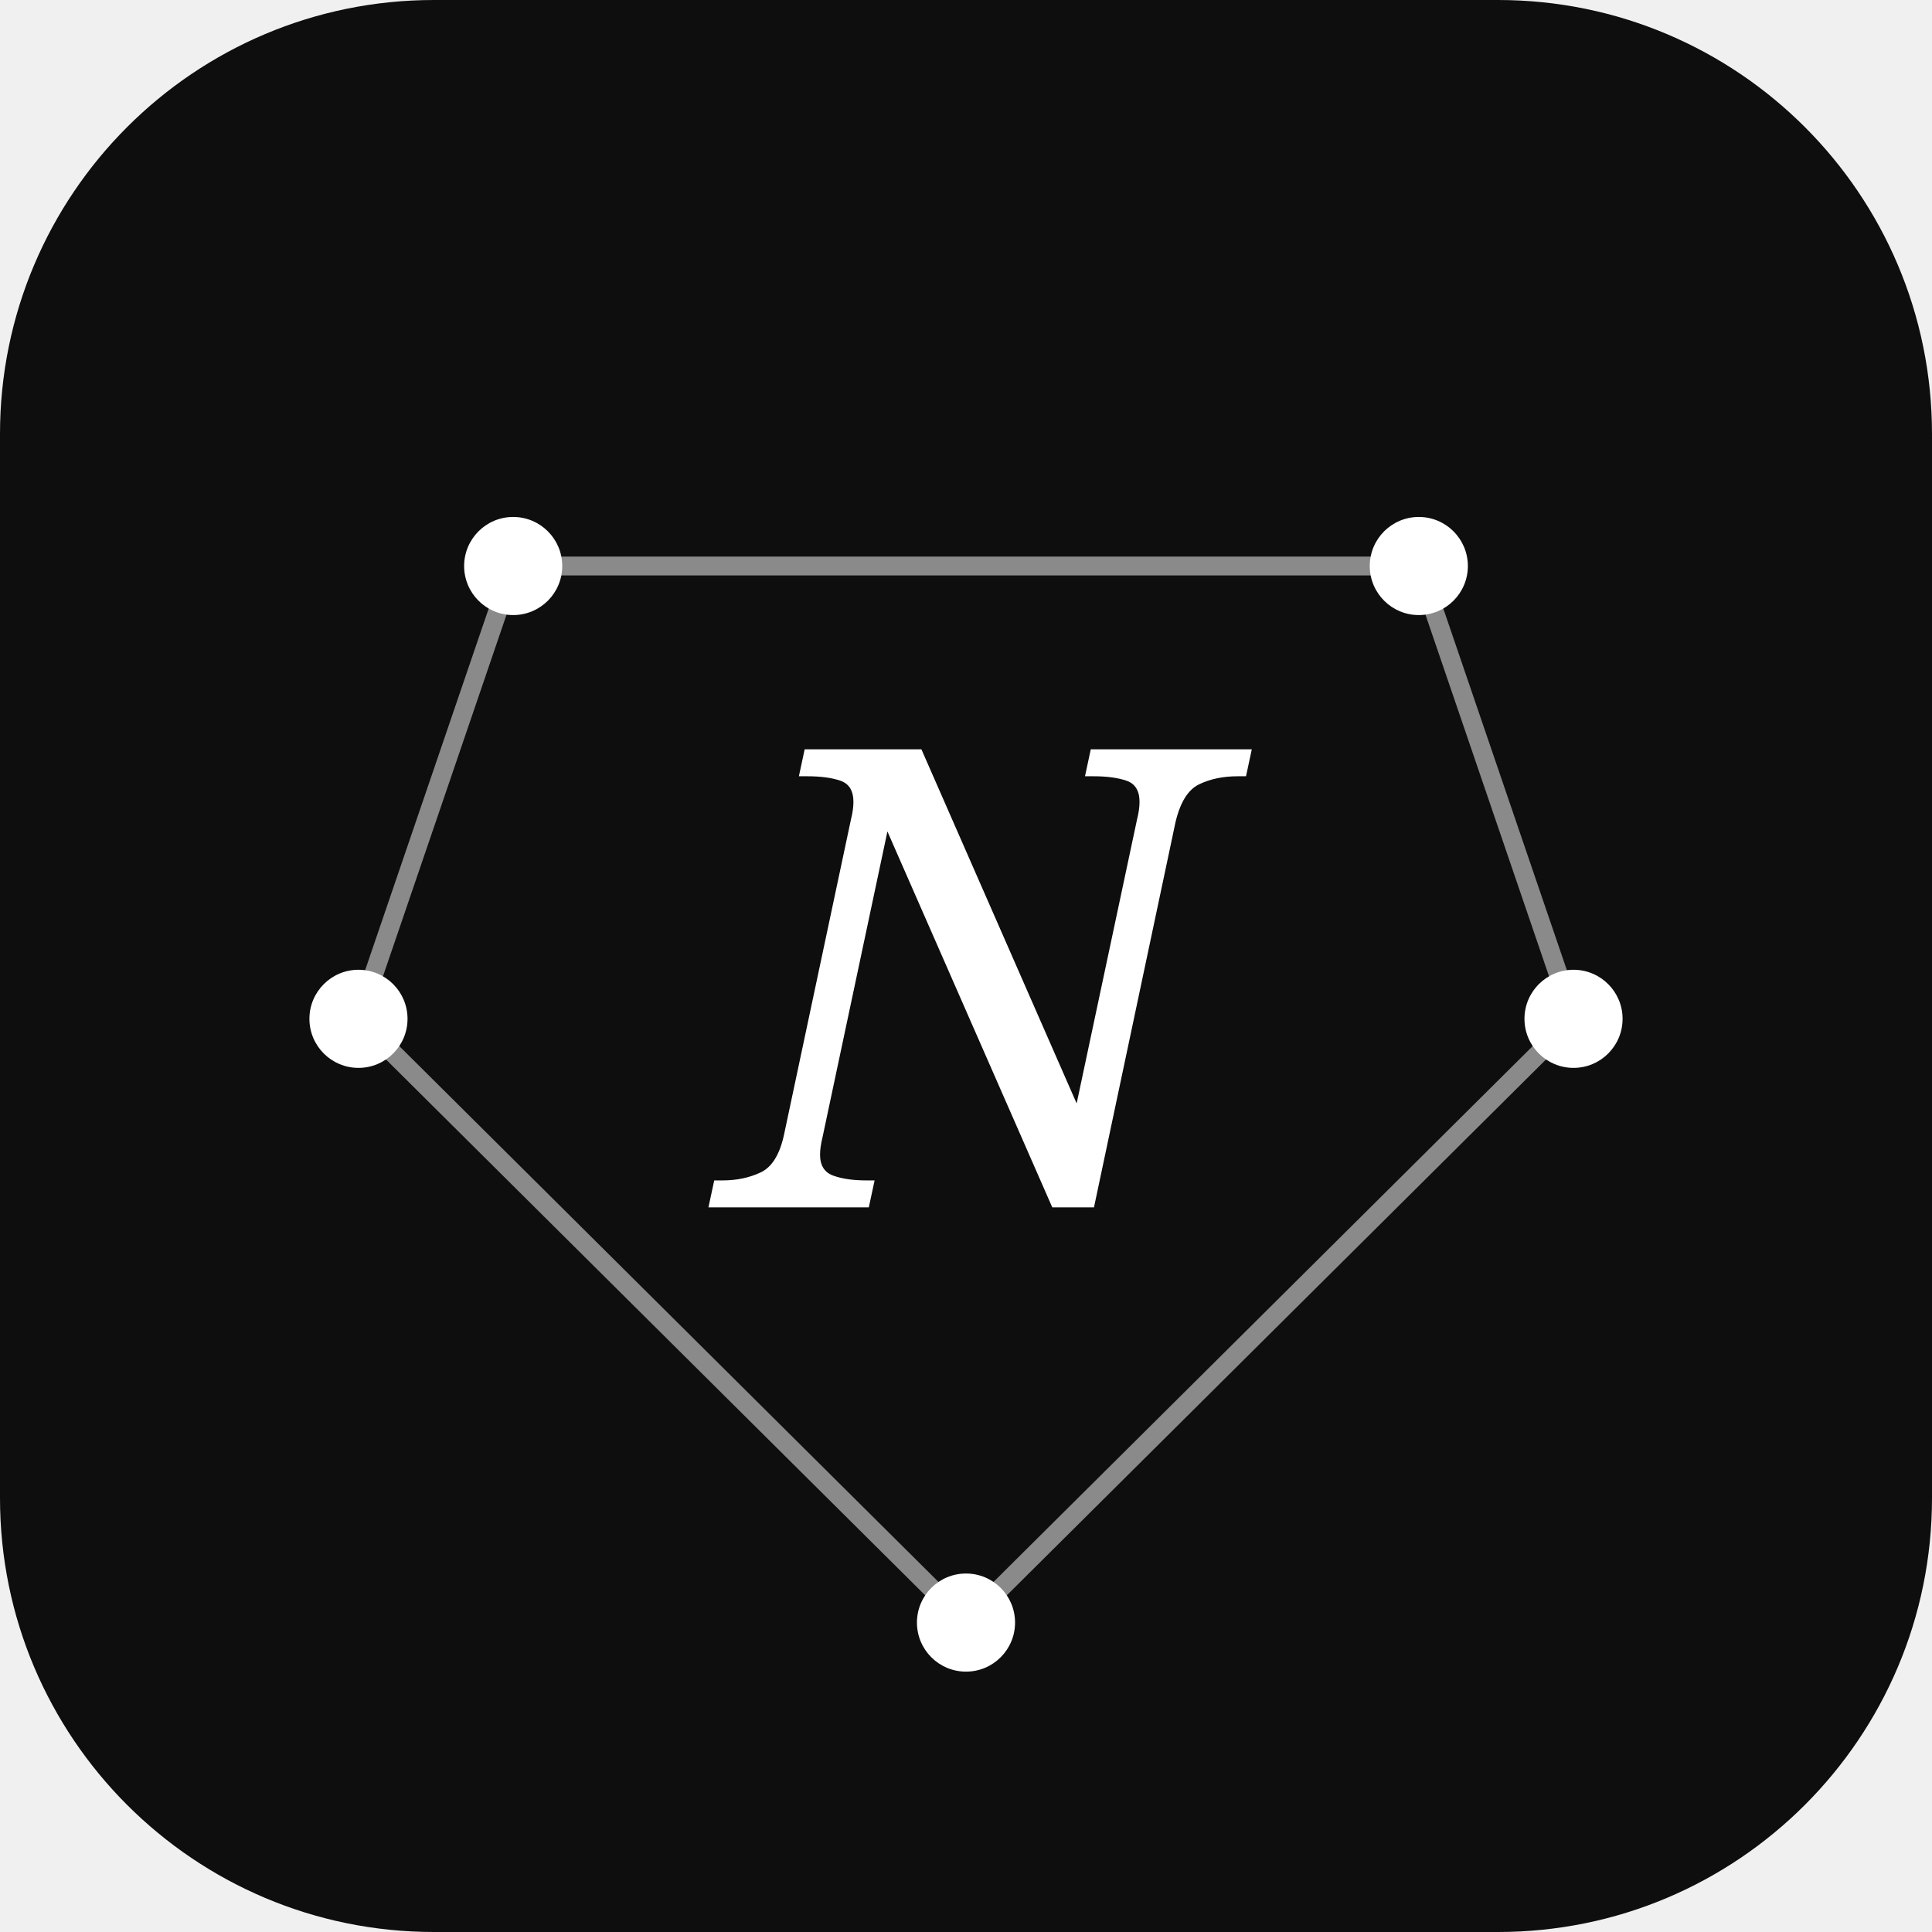
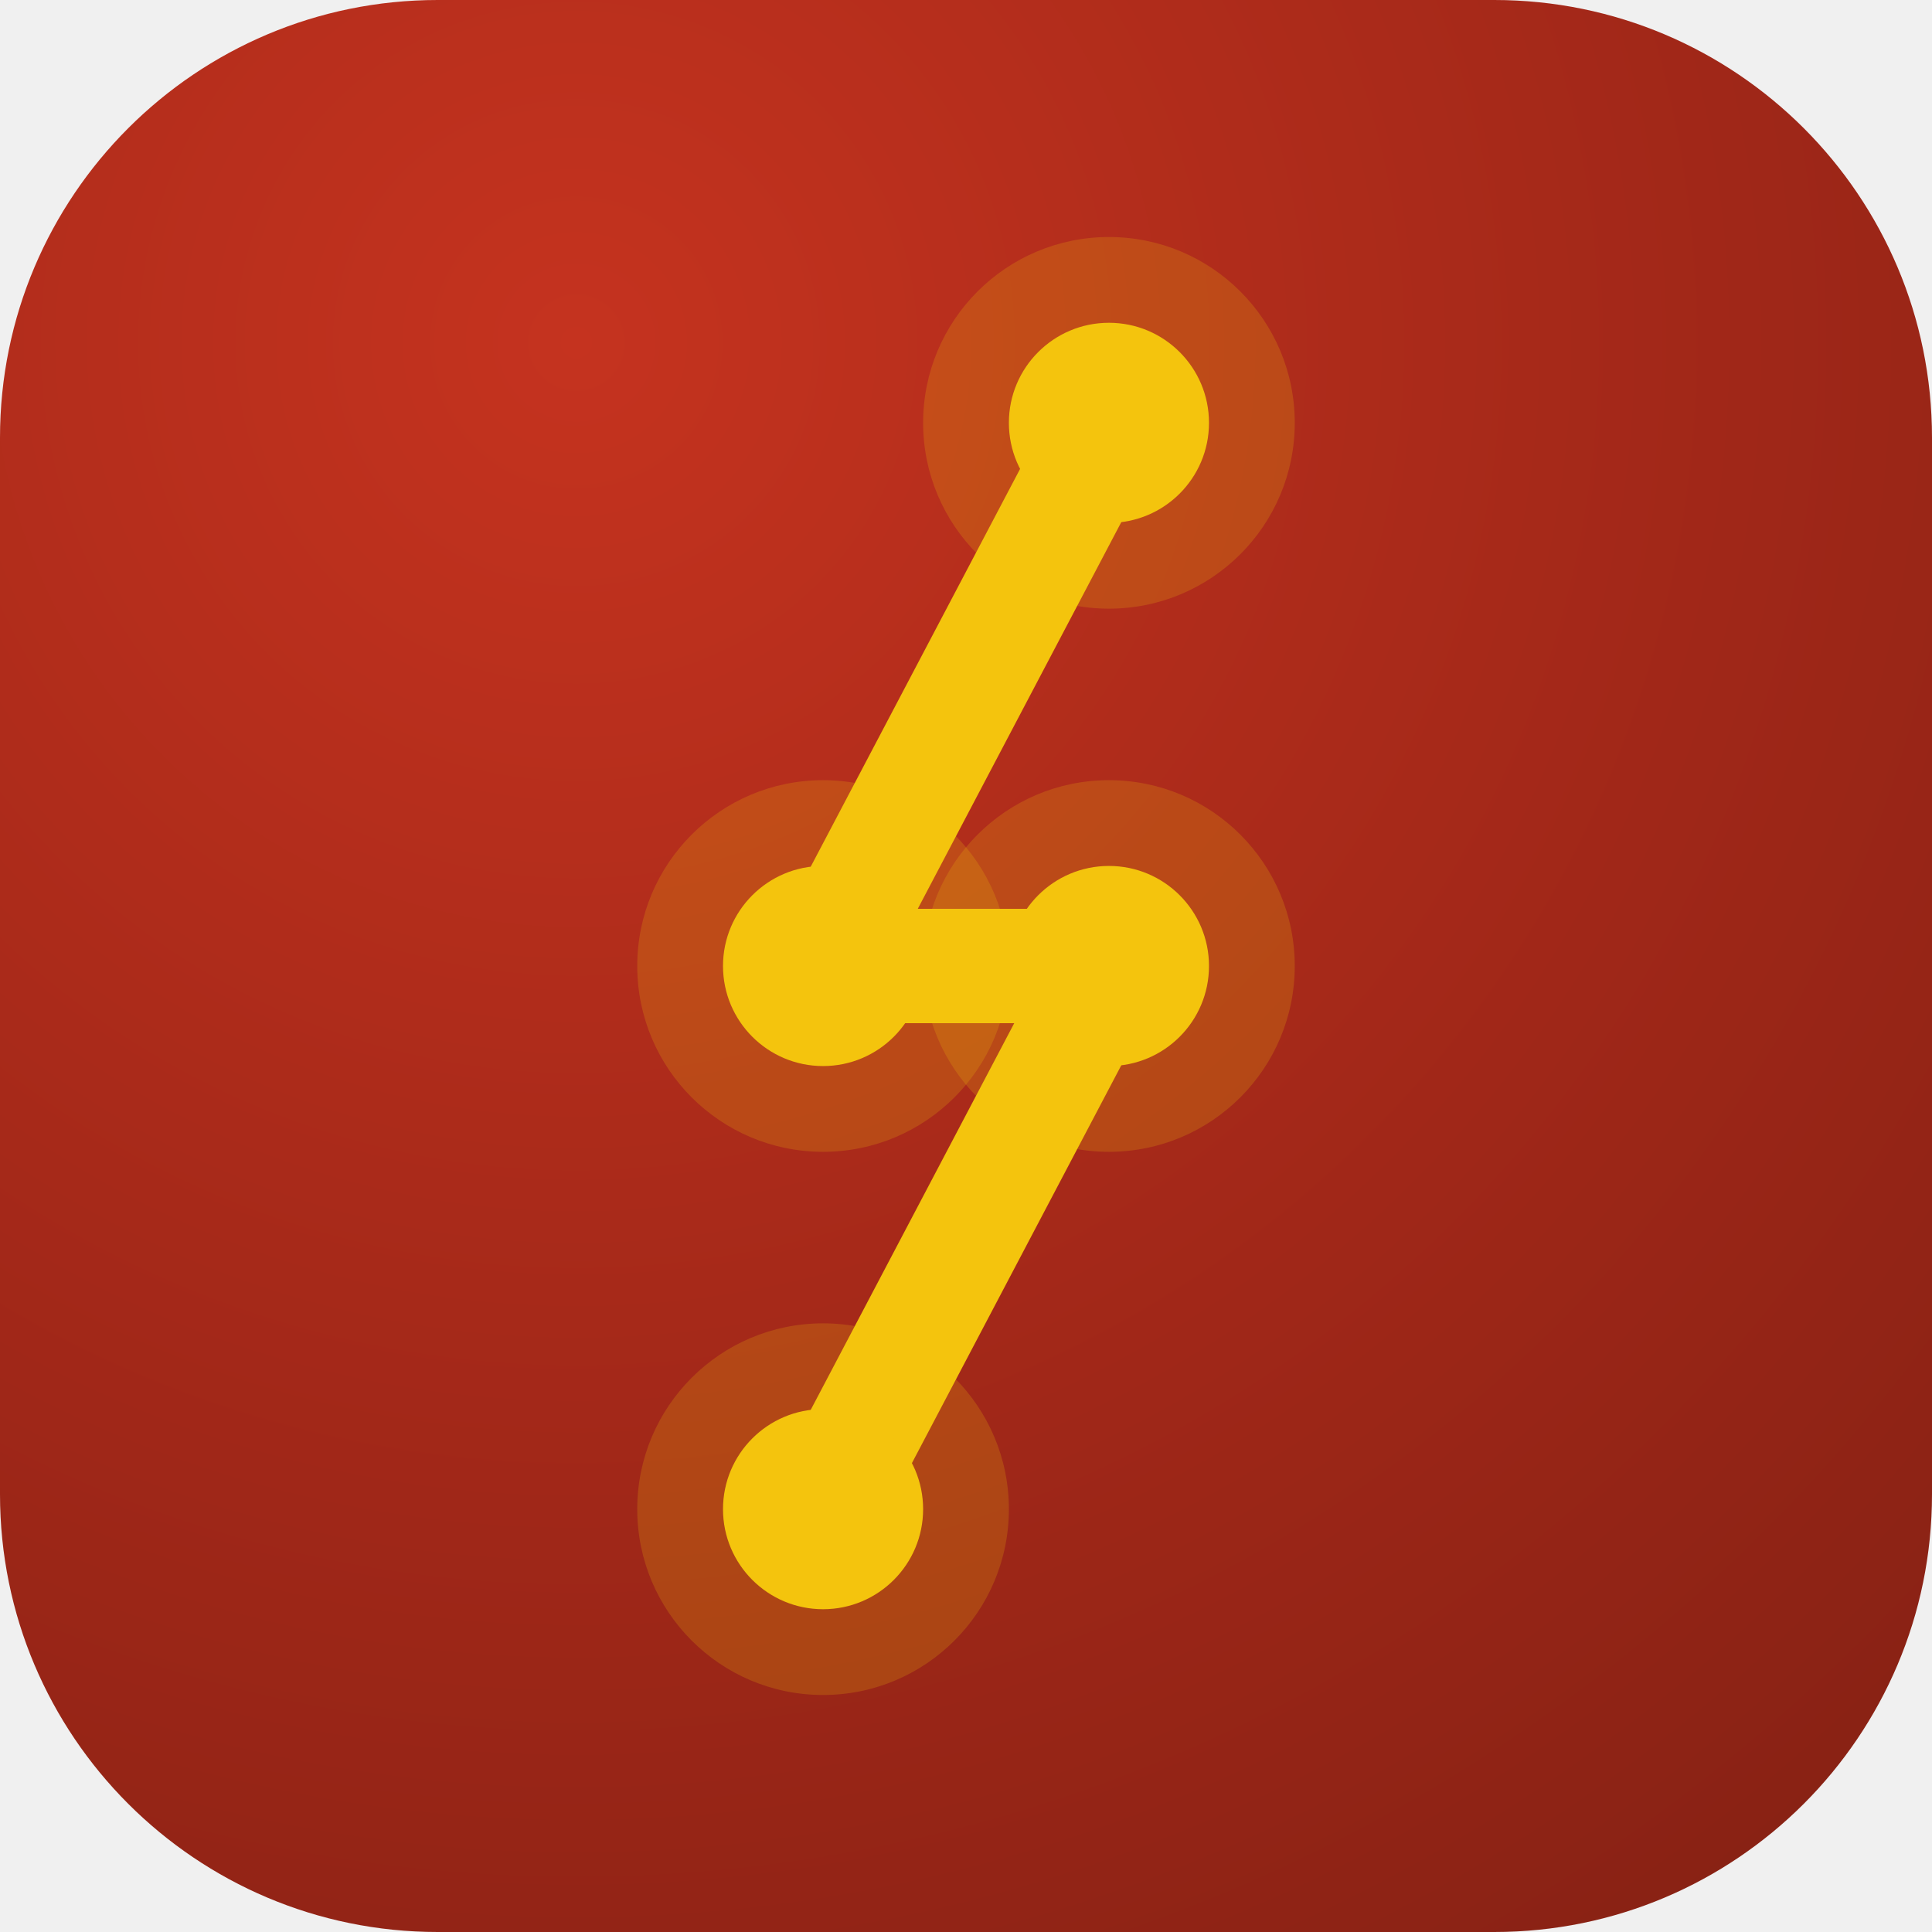
- <svg xmlns="http://www.w3.org/2000/svg" viewBox="0 0 1024 1024" width="1024" height="1024" role="img" aria-label="Panel — pentagonal shield with letter N constellation app icon">
-   <rect width="1024" height="1024" rx="230" ry="230" fill="#0e0e0e" />
-   <g fill="none" stroke="#8a8a8a" stroke-width="10" stroke-linejoin="round" stroke-linecap="round">
-     <polygon points="272,300 752,300 834,540 512,860 190,540" />
+ <svg xmlns="http://www.w3.org/2000/svg" viewBox="0 0 512 512" width="512" height="512" role="img" aria-label="Flash app logo">
+   <defs>
+     <radialGradient id="flashRed" cx="30%" cy="18%" r="120%">
+       <stop offset="0%" stop-color="#C5331F" />
+       <stop offset="50%" stop-color="#A02718" />
+       <stop offset="100%" stop-color="#7C1F12" />
+     </radialGradient>
+   </defs>
+   <rect x="0" y="0" width="512" height="512" rx="116" ry="116" fill="url(#flashRed)" />
+   <g transform="translate(66.6,66.6) scale(3.788)" fill="none" stroke="none">
+     <g fill="#F4C40D" fill-opacity="0.20">
+       <circle cx="60" cy="12" r="13" />
+       <circle cx="40" cy="50" r="13" />
+       <circle cx="60" cy="50" r="13" />
+       <circle cx="40" cy="88" r="13" />
+     </g>
+     <polyline points="60,12 40,50 60,50 40,88" fill="none" stroke="#F4C40D" stroke-width="8" stroke-linecap="round" stroke-linejoin="round" />
+     <g fill="#F4C40D">
+       <circle cx="60" cy="12" r="7" />
+       <circle cx="40" cy="50" r="7" />
+       <circle cx="60" cy="50" r="7" />
+       <circle cx="40" cy="88" r="7" />
+     </g>
  </g>
-   <g fill="#ffffff">
-     <circle cx="272" cy="300" r="26" />
-     <circle cx="752" cy="300" r="26" />
-     <circle cx="834" cy="540" r="26" />
-     <circle cx="512" cy="860" r="26" />
-     <circle cx="190" cy="540" r="26" />
-   </g>
-   <text x="512" y="508" text-anchor="middle" dominant-baseline="central" font-family="'Cormorant Garamond', 'Playfair Display', 'EB Garamond', Georgia, serif" font-style="italic" font-weight="500" font-size="340" fill="#ffffff">N</text>
</svg>
